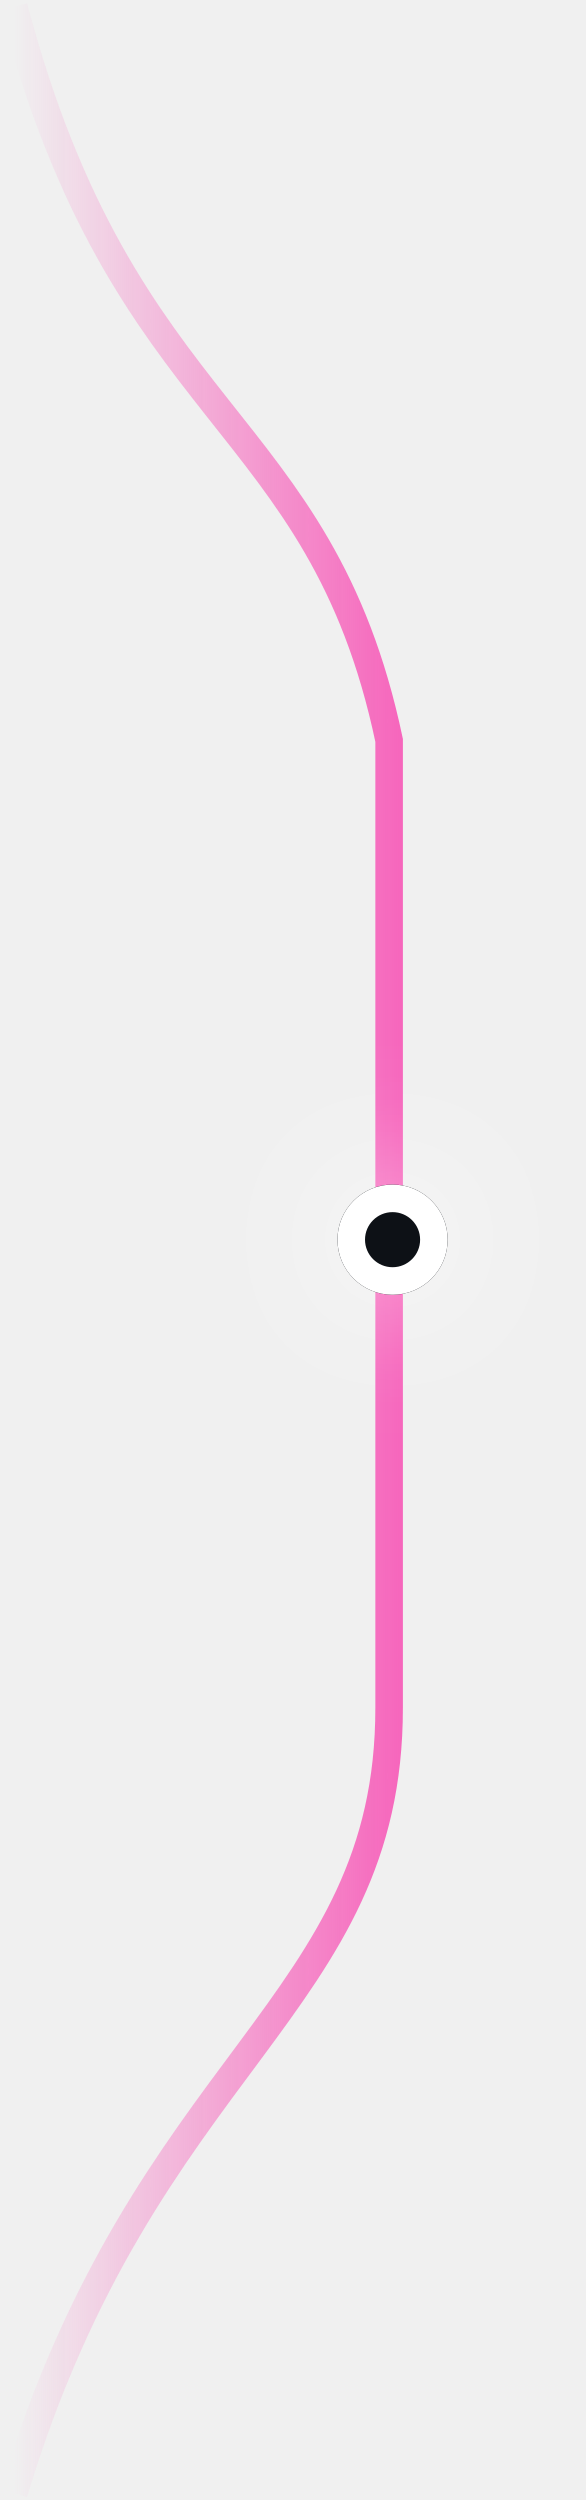
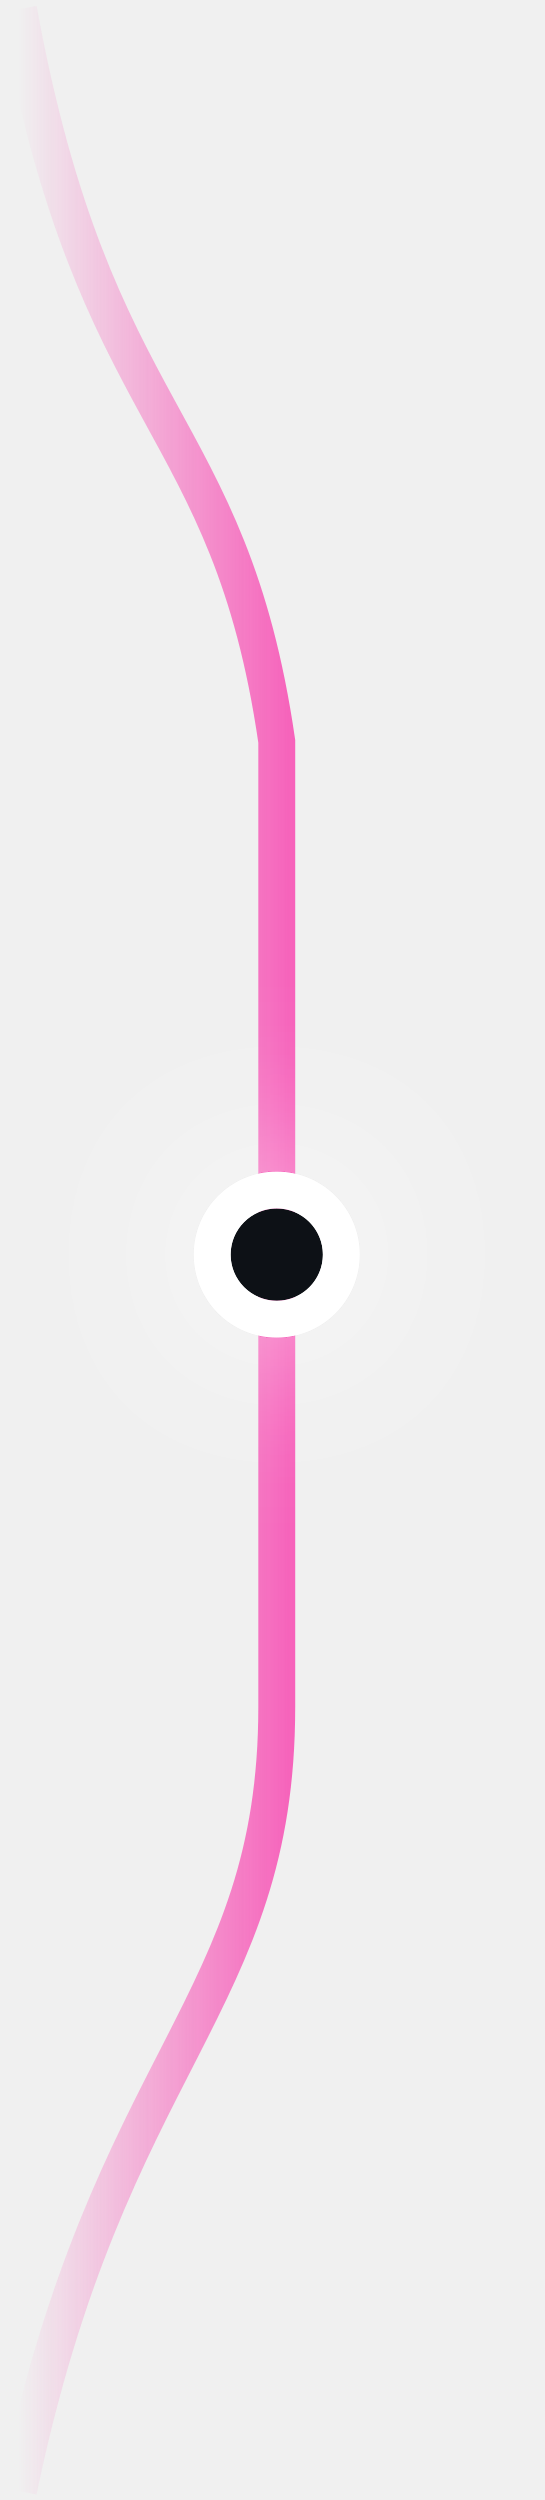
- <svg xmlns="http://www.w3.org/2000/svg" width="85" height="363" viewBox="0 0 85 363" fill="none">
-   <path d="M2 1C18 61.5 46.5 60 56.5 107.5C56.5 161 56.5 204.5 56.5 248C56.5 291.5 21 299 2 362" stroke="url(#paint0_linear_1823_481)" stroke-width="4" />
-   <g filter="url(#filter0_d_1823_481)">
-     <circle cx="57" cy="180" r="8" fill="#0D1116" />
-     <circle cx="57" cy="180" r="6" stroke="white" stroke-width="4" />
+ <svg xmlns="http://www.w3.org/2000/svg" width="59" height="271" fill="none" viewBox="0 0 59 271">
+   <path stroke="url(#a)" stroke-width="4" d="M2 1c8.22 45.082 22.862 43.964 28 79.359v104.694C30 217.467 11.761 223.055 2 270" />
+   <g filter="url(#b)">
+     <circle cx="30" cy="136" r="5" fill="#0D1116" />
+     <circle cx="30" cy="136" r="7" stroke="#fff" stroke-width="4" />
  </g>
  <defs>
-     <filter id="filter0_d_1823_481" x="29" y="152" width="56" height="56" filterUnits="userSpaceOnUse" color-interpolation-filters="sRGB">
+     <linearGradient id="a" x1="40.532" x2="2" y1="135.873" y2="135.873" gradientUnits="userSpaceOnUse">
+       <stop stop-color="#F838AB" />
+       <stop offset="1" stop-color="#F838AB" stop-opacity="0" />
+     </linearGradient>
+     <filter id="b" width="58" height="58" x="1" y="107" color-interpolation-filters="sRGB" filterUnits="userSpaceOnUse">
      <feFlood flood-opacity="0" result="BackgroundImageFix" />
-       <feColorMatrix in="SourceAlpha" type="matrix" values="0 0 0 0 0 0 0 0 0 0 0 0 0 0 0 0 0 0 127 0" result="hardAlpha" />
+       <feColorMatrix in="SourceAlpha" result="hardAlpha" values="0 0 0 0 0 0 0 0 0 0 0 0 0 0 0 0 0 0 127 0" />
      <feOffset />
      <feGaussianBlur stdDeviation="10" />
      <feComposite in2="hardAlpha" operator="out" />
-       <feColorMatrix type="matrix" values="0 0 0 0 1 0 0 0 0 1 0 0 0 0 1 0 0 0 0.85 0" />
-       <feBlend mode="normal" in2="BackgroundImageFix" result="effect1_dropShadow_1823_481" />
-       <feBlend mode="normal" in="SourceGraphic" in2="effect1_dropShadow_1823_481" result="shape" />
+       <feColorMatrix values="0 0 0 0 1 0 0 0 0 1 0 0 0 0 1 0 0 0 0.85 0" />
+       <feBlend in2="BackgroundImageFix" result="effect1_dropShadow_2101_1843" />
+       <feBlend in="SourceGraphic" in2="effect1_dropShadow_2101_1843" result="shape" />
    </filter>
-     <linearGradient id="paint0_linear_1823_481" x1="77" y1="182" x2="2" y2="182" gradientUnits="userSpaceOnUse">
-       <stop stop-color="#F838AB" />
-       <stop offset="1" stop-color="#F838AB" stop-opacity="0" />
-     </linearGradient>
  </defs>
</svg>
